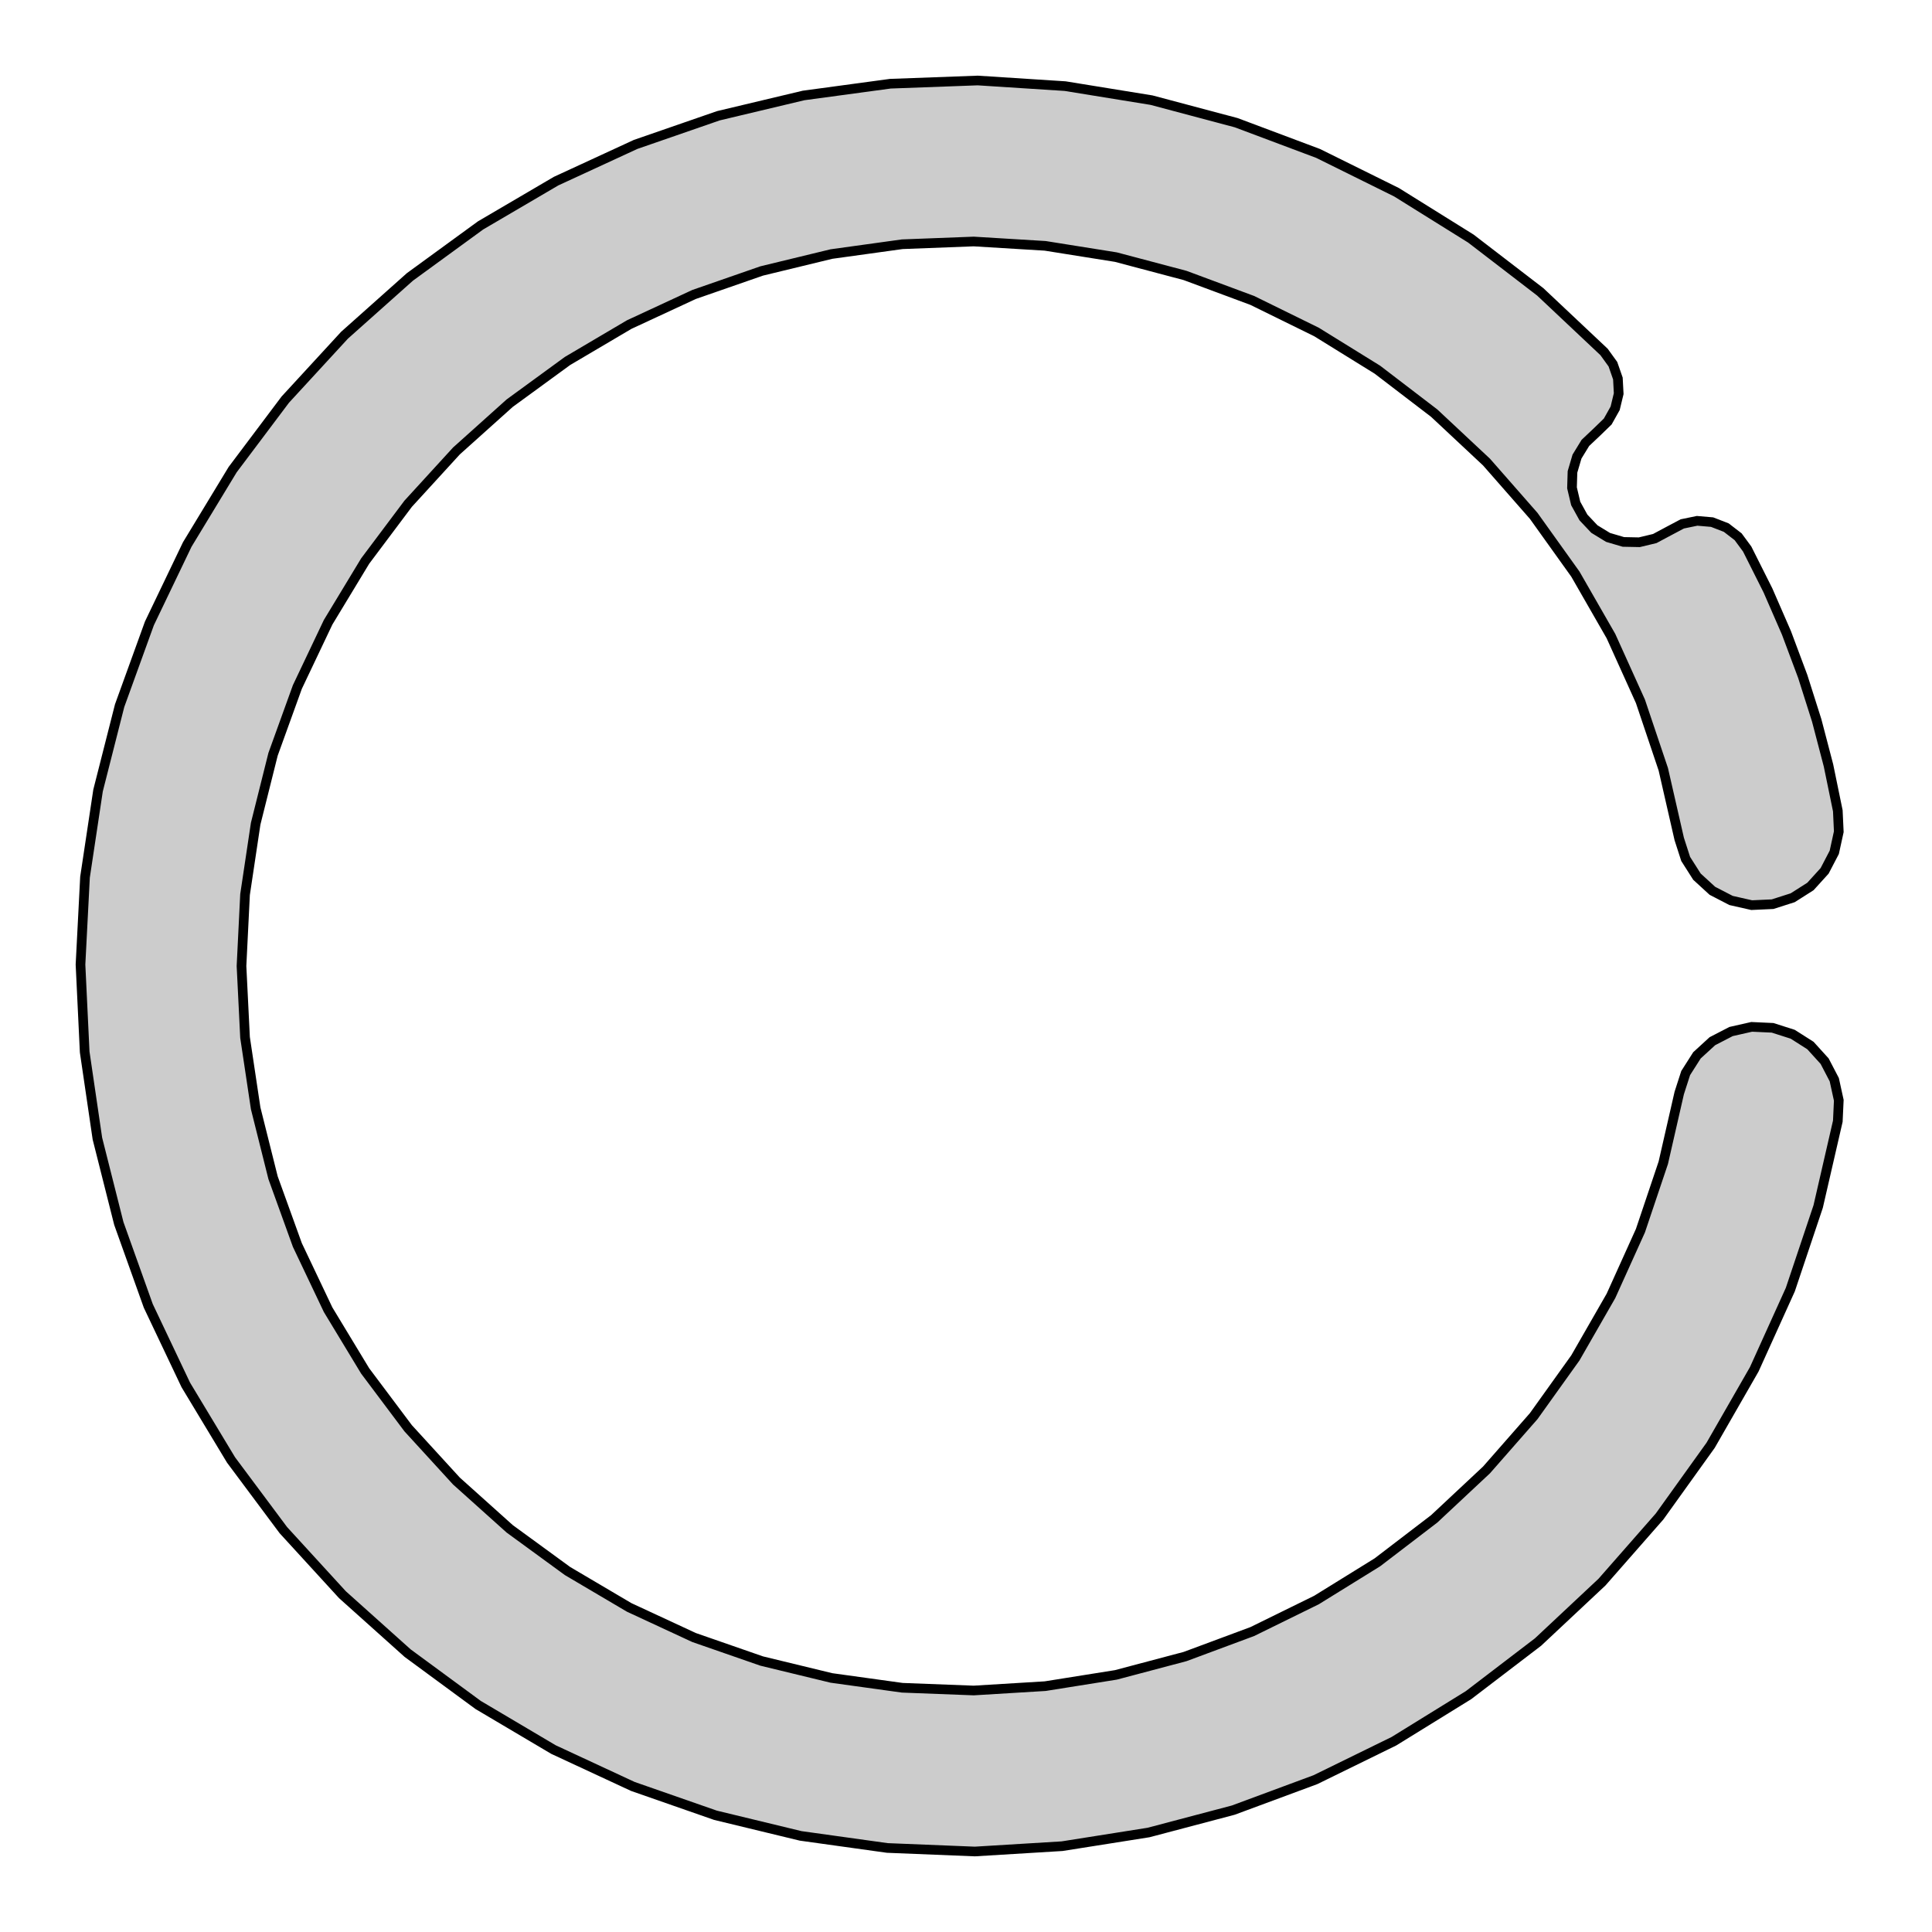
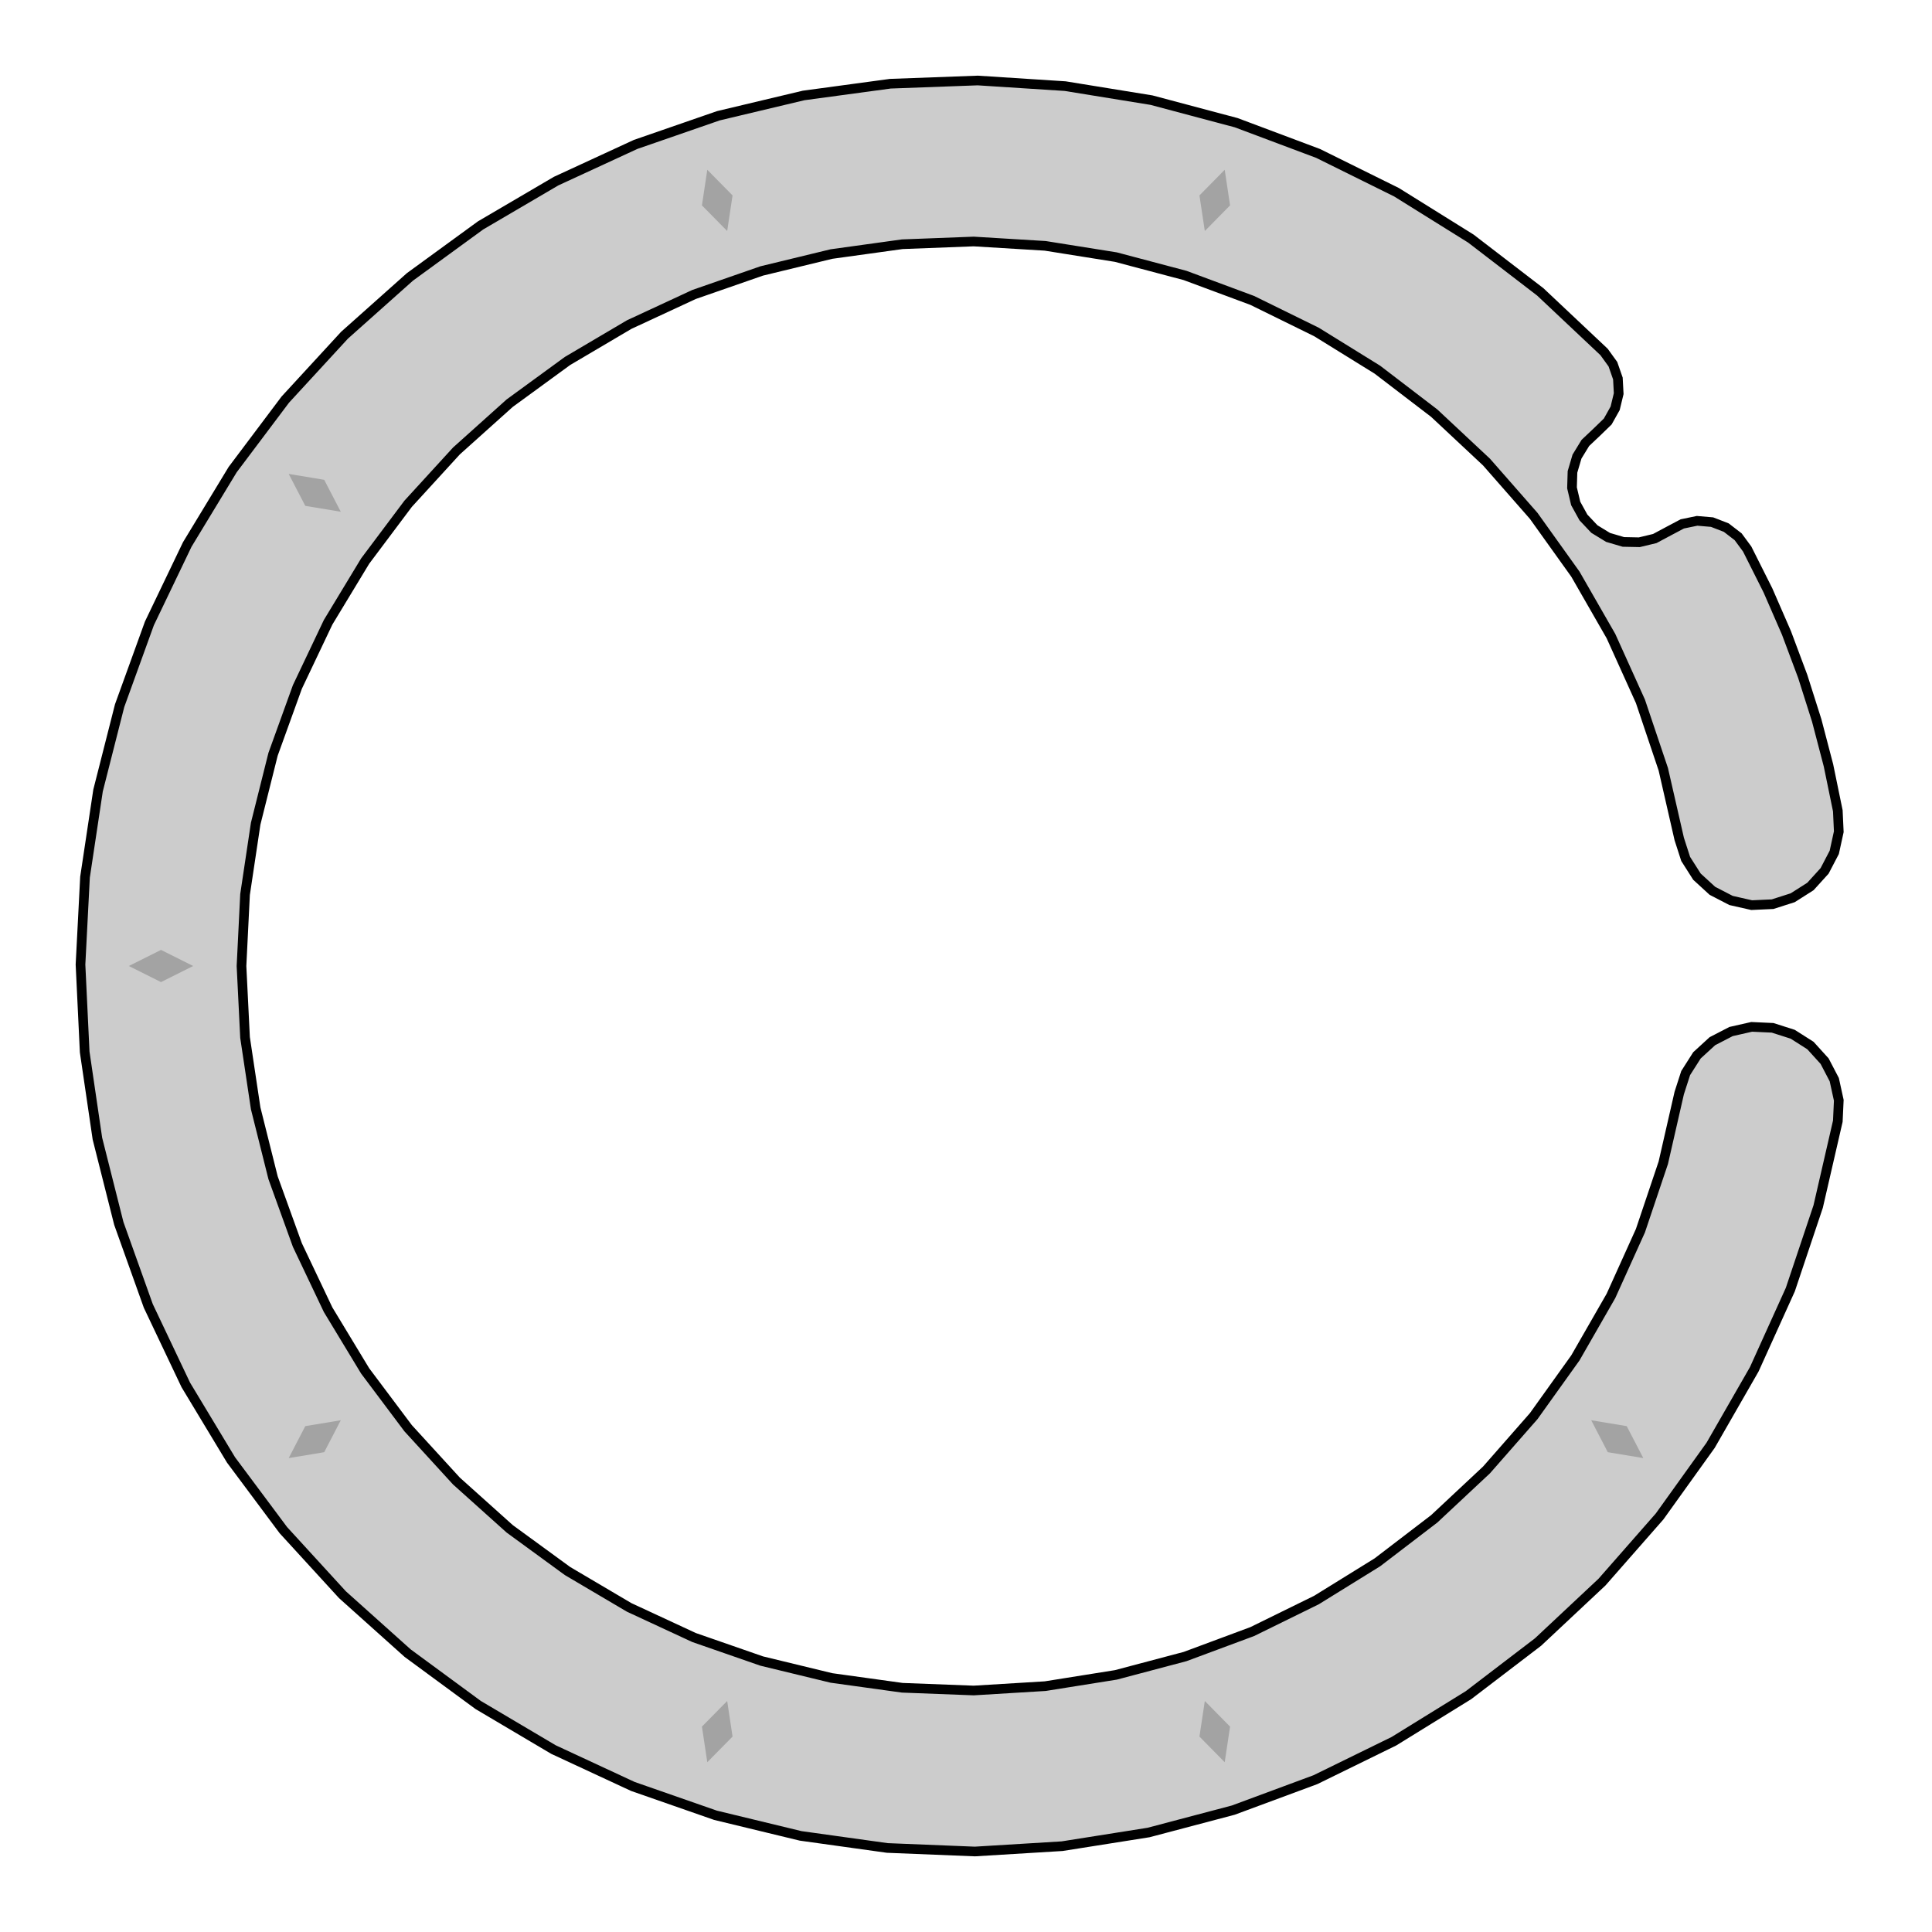
<svg xmlns="http://www.w3.org/2000/svg" viewBox="-6 -6 12 12">
-   <path d="M 5.415,-0.964 5.421,-0.834 5.393,-0.706 5.333,-0.591 5.245,-0.494 5.135,-0.424 5.01,-0.384 4.88,-0.378 4.752,-0.407 4.636,-0.467 4.54,-0.555 4.47,-0.665 4.43,-0.789 4.331,-1.222 4.189,-1.644 4.006,-2.049 3.785,-2.434 3.526,-2.796 3.233,-3.13 2.908,-3.434 2.555,-3.704 2.177,-3.938 1.778,-4.134 1.361,-4.289 0.931,-4.403 0.492,-4.473 0.048,-4.5 -0.396,-4.483 -0.836,-4.422 -1.269,-4.317 -1.689,-4.171 -2.092,-3.984 -2.475,-3.758 -2.834,-3.496 -3.165,-3.199 -3.465,-2.871 -3.732,-2.515 -3.962,-2.135 -4.153,-1.733 -4.304,-1.315 -4.412,-0.884 -4.478,-0.444 -4.5,-2.54947430354535E-15 -4.478,0.444 -4.412,0.884 -4.304,1.315 -4.153,1.733 -3.962,2.135 -3.732,2.515 -3.465,2.871 -3.165,3.199 -2.834,3.496 -2.475,3.758 -2.092,3.984 -1.689,4.171 -1.269,4.317 -0.836,4.422 -0.396,4.483 0.048,4.5 0.492,4.473 0.931,4.403 1.361,4.289 1.778,4.134 2.177,3.938 2.555,3.704 2.908,3.434 3.233,3.13 3.526,2.796 3.785,2.434 4.006,2.049 4.189,1.644 4.331,1.222 4.43,0.789 4.47,0.665 4.54,0.555 4.636,0.467 4.752,0.407 4.88,0.378 5.01,0.384 5.135,0.424 5.245,0.494 5.333,0.591 5.393,0.706 5.421,0.834 5.415,0.964 5.293,1.494 5.12,2.01 4.896,2.505 4.625,2.977 4.308,3.419 3.95,3.827 3.553,4.199 3.121,4.529 2.658,4.815 2.17,5.054 1.66,5.243 1.134,5.382 0.597,5.467 0.055,5.5 -0.489,5.478 -1.027,5.403 -1.556,5.275 -2.069,5.096 -2.562,4.867 -3.03,4.59 -3.468,4.268 -3.873,3.905 -4.24,3.504 -4.565,3.068 -4.846,2.602 -5.079,2.111 -5.262,1.599 -5.395,1.072 -5.474,0.534 -5.5,-0.009 -5.472,-0.552 -5.391,-1.09 -5.257,-1.617 -5.072,-2.128 -4.837,-2.618 -4.555,-3.083 -4.228,-3.518 -3.86,-3.918 -3.454,-4.28 -3.015,-4.6 -2.546,-4.875 -2.052,-5.103 -1.538,-5.281 -1.009,-5.407 -0.47,-5.48 0.073,-5.5 0.616,-5.465 1.152,-5.378 1.678,-5.238 2.187,-5.047 2.674,-4.806 3.136,-4.518 3.567,-4.187 3.963,-3.814 4.018,-3.738 4.049,-3.649 4.054,-3.555 4.032,-3.464 3.986,-3.382 3.919,-3.317 3.847,-3.249 3.795,-3.164 3.767,-3.069 3.764,-2.97 3.787,-2.873 3.835,-2.786 3.903,-2.714 3.988,-2.662 4.083,-2.634 4.182,-2.632 4.278,-2.655 4.366,-2.702 4.449,-2.746 4.541,-2.765 4.634,-2.757 4.722,-2.723 4.796,-2.666 4.852,-2.59 4.981,-2.333 5.096,-2.069 5.197,-1.799 5.284,-1.525 5.357,-1.246 z" fill="#ccc" stroke-width=".06" stroke="#000" />
+   <path d="M5.415,-0.964 5.421,-0.834 5.393,-0.706 5.333,-0.591 5.245,-0.494 5.135,-0.424 5.01,-0.384 4.88,-0.378 4.752,-0.407 4.636,-0.467 4.54,-0.555 4.47,-0.665 4.43,-0.789 4.331,-1.222 4.189,-1.644 4.006,-2.049 3.785,-2.434 3.526,-2.796 3.233,-3.13 2.908,-3.434 2.555,-3.704 2.177,-3.938 1.778,-4.134 1.361,-4.289 0.931,-4.403 0.492,-4.473 0.048,-4.5 -0.396,-4.483 -0.836,-4.422 -1.269,-4.317 -1.689,-4.171 -2.092,-3.984 -2.475,-3.758 -2.834,-3.496 -3.165,-3.199 -3.465,-2.871 -3.732,-2.515 -3.962,-2.135 -4.153,-1.733 -4.304,-1.315 -4.412,-0.884 -4.478,-0.444 -4.5,-2.54947430354535E-15 -4.478,0.444 -4.412,0.884 -4.304,1.315 -4.153,1.733 -3.962,2.135 -3.732,2.515 -3.465,2.871 -3.165,3.199 -2.834,3.496 -2.475,3.758 -2.092,3.984 -1.689,4.171 -1.269,4.317 -0.836,4.422 -0.396,4.483 0.048,4.5 0.492,4.473 0.931,4.403 1.361,4.289 1.778,4.134 2.177,3.938 2.555,3.704 2.908,3.434 3.233,3.13 3.526,2.796 3.785,2.434 4.006,2.049 4.189,1.644 4.331,1.222 4.43,0.789 4.47,0.665 4.54,0.555 4.636,0.467 4.752,0.407 4.88,0.378 5.01,0.384 5.135,0.424 5.245,0.494 5.333,0.591 5.393,0.706 5.421,0.834 5.415,0.964 5.293,1.494 5.12,2.01 4.896,2.505 4.625,2.977 4.308,3.419 3.95,3.827 3.553,4.199 3.121,4.529 2.658,4.815 2.17,5.054 1.66,5.243 1.134,5.382 0.597,5.467 0.055,5.5 -0.489,5.478 -1.027,5.403 -1.556,5.275 -2.069,5.096 -2.562,4.867 -3.03,4.59 -3.468,4.268 -3.873,3.905 -4.24,3.504 -4.565,3.068 -4.846,2.602 -5.079,2.111 -5.262,1.599 -5.395,1.072 -5.474,0.534 -5.5,-0.009 -5.472,-0.552 -5.391,-1.09 -5.257,-1.617 -5.072,-2.128 -4.837,-2.618 -4.555,-3.083 -4.228,-3.518 -3.86,-3.918 -3.454,-4.28 -3.015,-4.6 -2.546,-4.875 -2.052,-5.103 -1.538,-5.281 -1.009,-5.407 -0.47,-5.48 0.073,-5.5 0.616,-5.465 1.152,-5.378 1.678,-5.238 2.187,-5.047 2.674,-4.806 3.136,-4.518 3.567,-4.187 3.963,-3.814 4.018,-3.738 4.049,-3.649 4.054,-3.555 4.032,-3.464 3.986,-3.382 3.919,-3.317 3.847,-3.249 3.795,-3.164 3.767,-3.069 3.764,-2.97 3.787,-2.873 3.835,-2.786 3.903,-2.714 3.988,-2.662 4.083,-2.634 4.182,-2.632 4.278,-2.655 4.366,-2.702 4.449,-2.746 4.541,-2.765 4.634,-2.757 4.722,-2.723 4.796,-2.666 4.852,-2.59 4.981,-2.333 5.096,-2.069 5.197,-1.799 5.284,-1.525 5.357,-1.246z" fill="#ccc" stroke-width=".06" stroke="#000" />
+   <g fill="rgba(0, 0, 0, .2)">
+     <path transform="rotate(-54)" d="M0,4.8 L.1,5 0,5.2 -.1,5z" />
+     <path transform="rotate(-18)" d="M0,4.8 L.1,5 0,5.2 -.1,5z" />
+     <path transform="rotate(18)" d="M0,4.8 L.1,5 0,5.2 -.1,5z" />
+     <path transform="rotate(54)" d="M0,4.8 L.1,5 0,5.2 -.1,5z" />
+     <path transform="rotate(90)" d="M0,4.8 L.1,5 0,5.2 -.1,5z" />
+     <path transform="rotate(126)" d="M0,4.8 L.1,5 0,5.2 -.1,5z" />
+     <path transform="rotate(162)" d="M0,4.8 L.1,5 0,5.2 -.1,5z" />
+     <path transform="rotate(198)" d="M0,4.8 L.1,5 0,5.2 -.1,5z" />
+   </g>
</svg>
